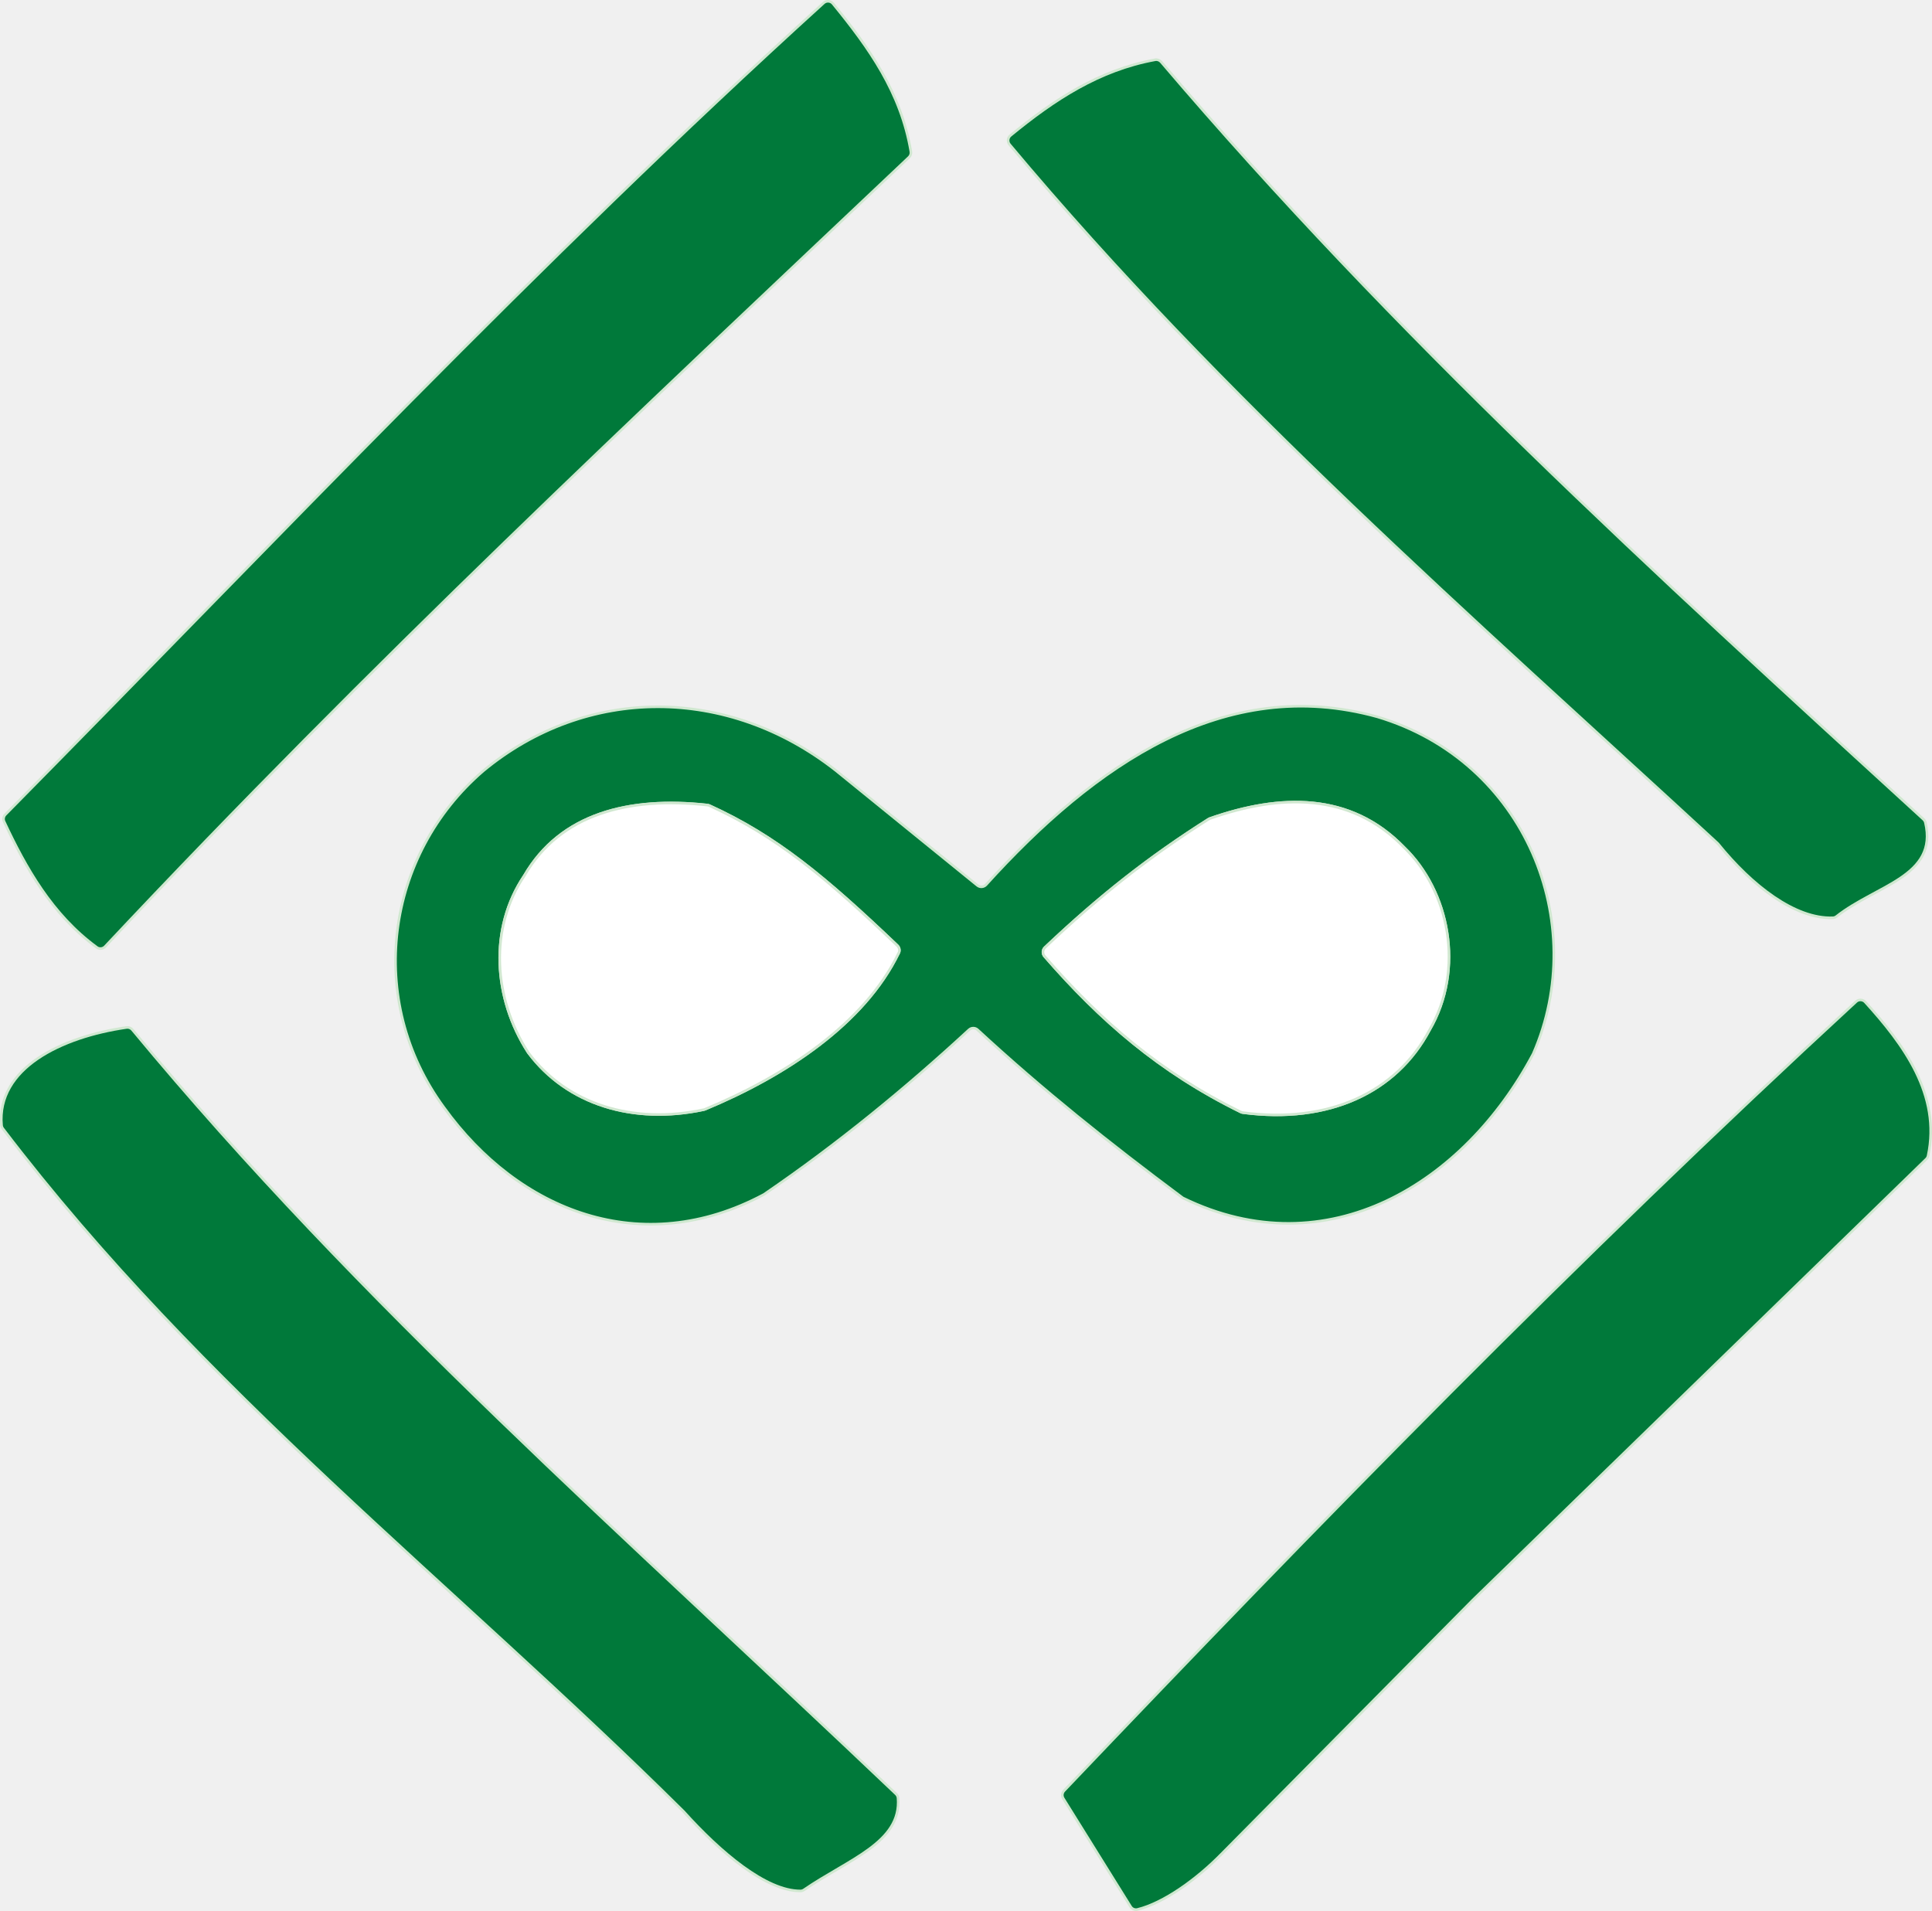
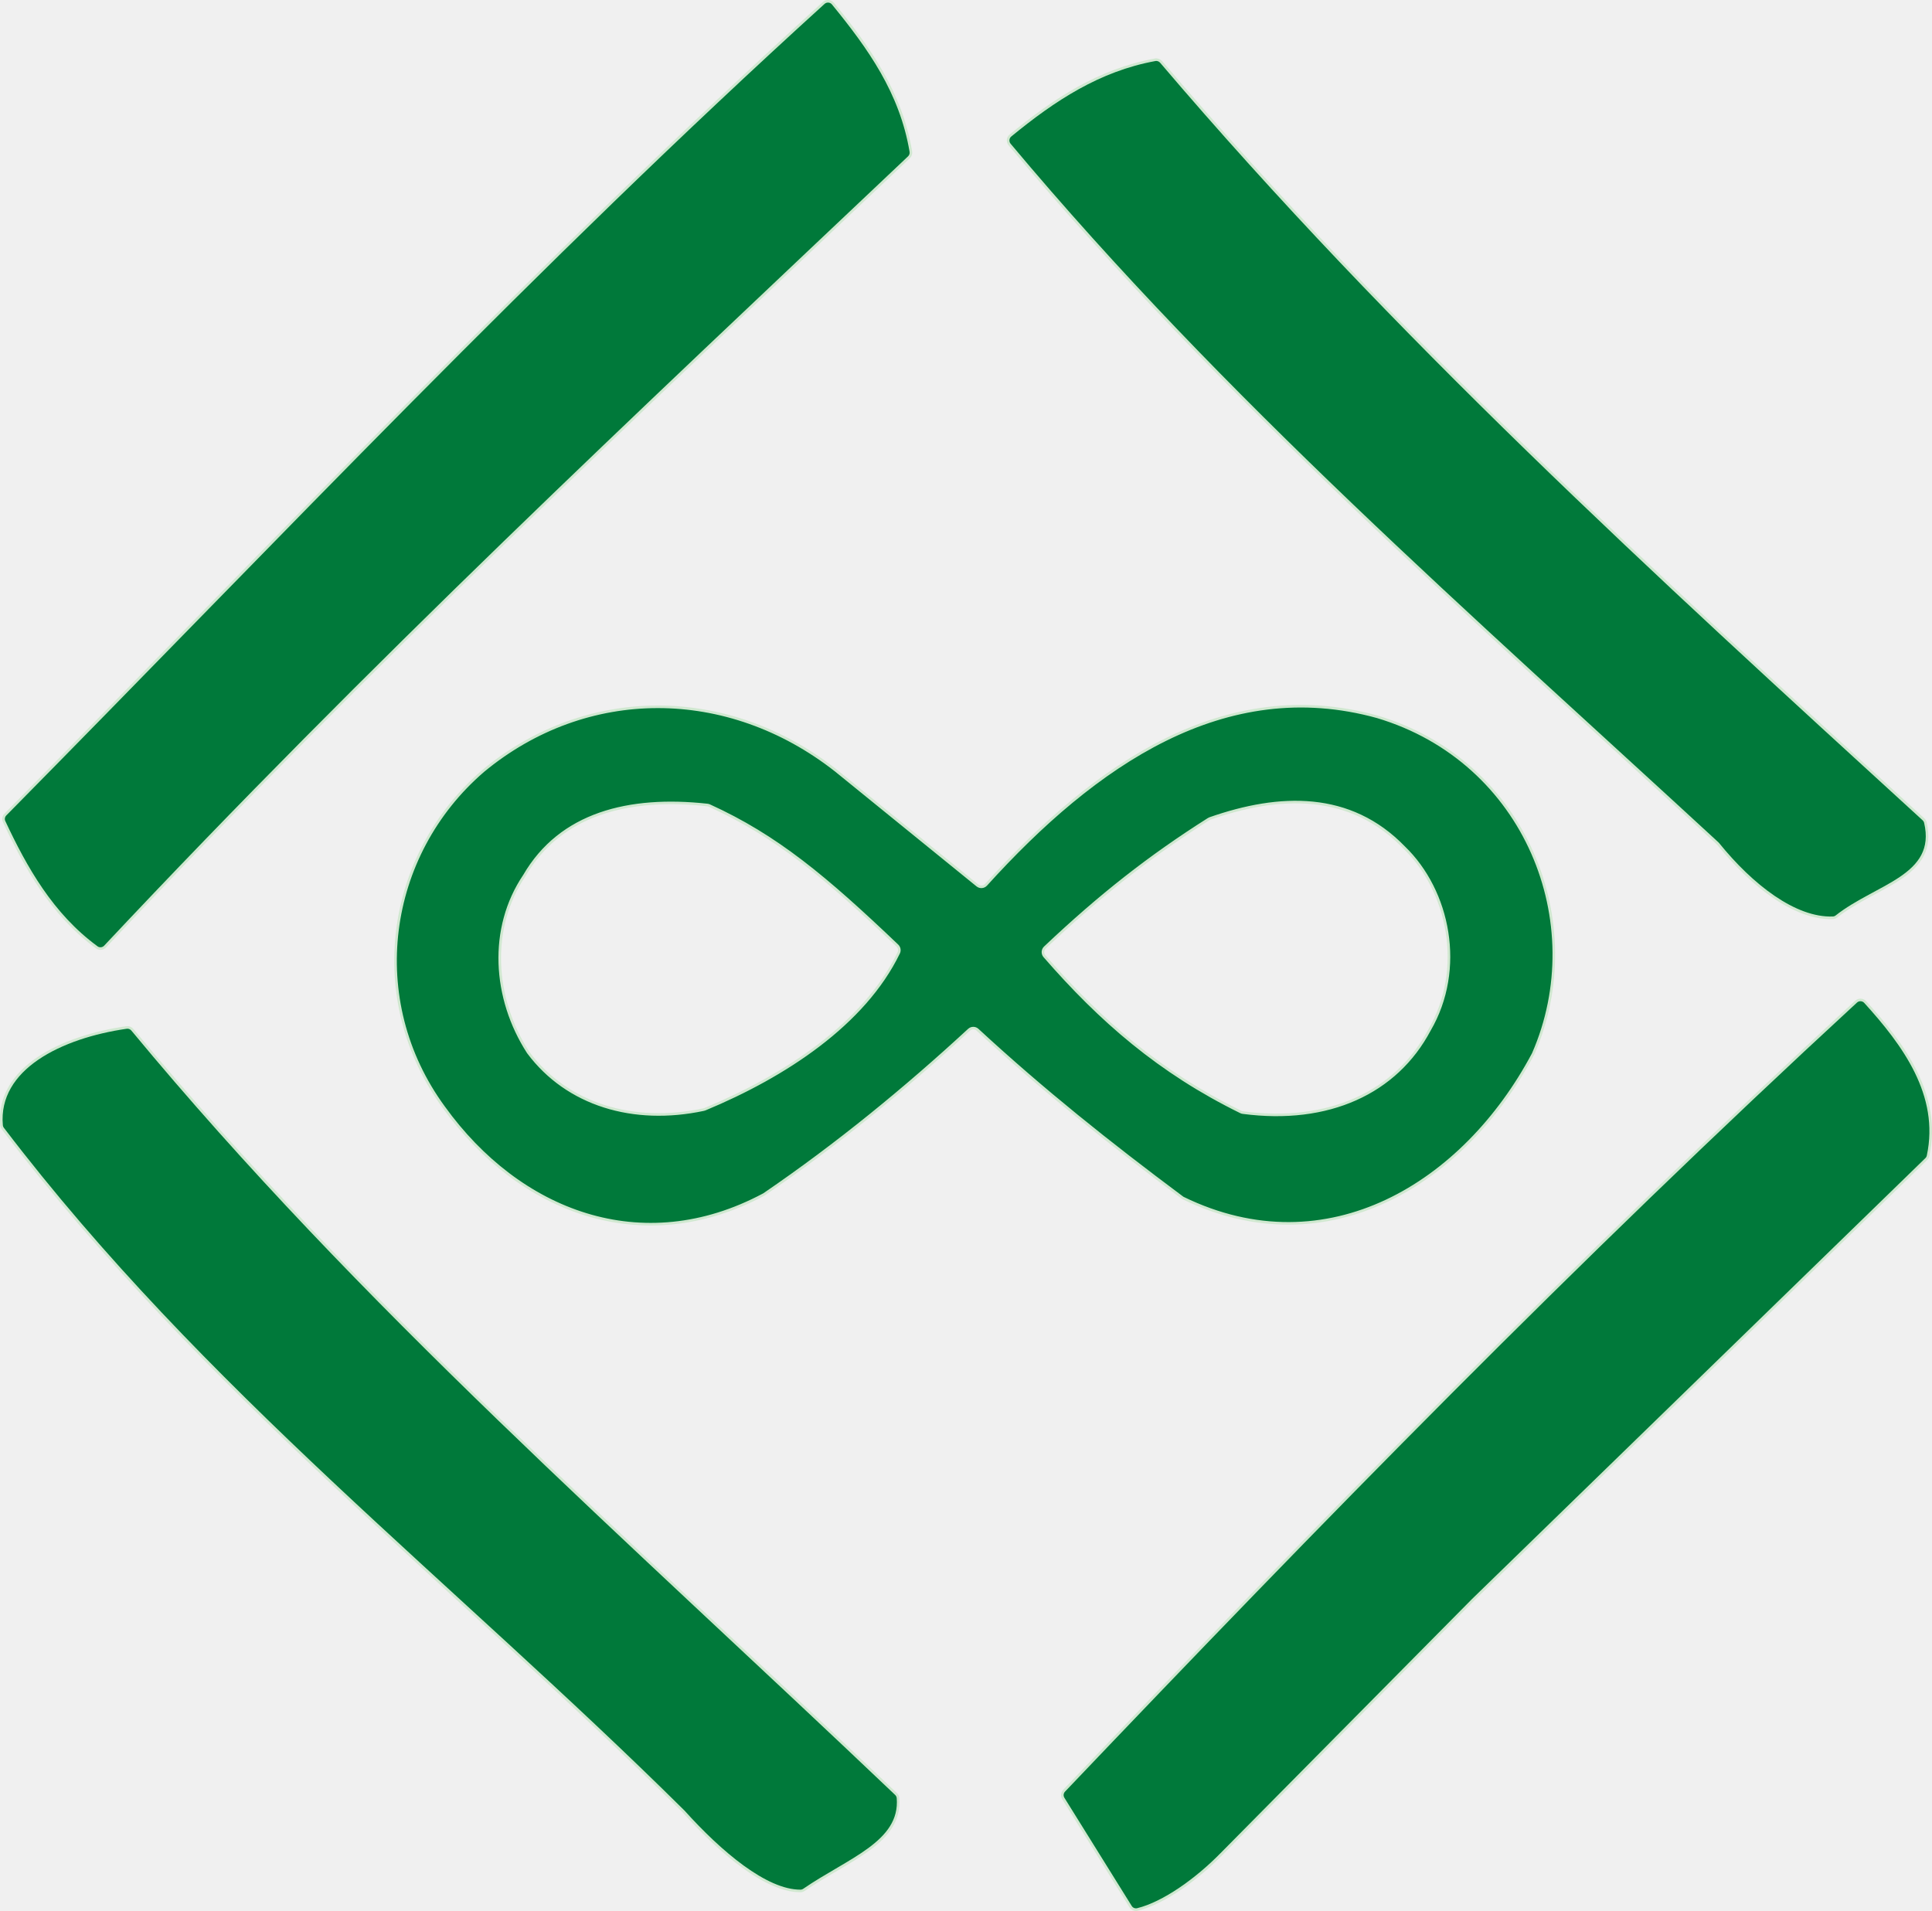
- <svg xmlns="http://www.w3.org/2000/svg" id="reference" viewBox="0 0 746.98 738.88">
-   <defs>
-     <style>
-       .cls-1 {
-         fill: #fff;
-       }
- 
-       .cls-1, .cls-2 {
-         stroke: #d0e8d0;
-         stroke-miterlimit: 10;
-       }
- 
-       .cls-2 {
-         fill: #00793a;
-       }
-     </style>
-   </defs>
-   <path class="cls-2" d="M569.48,618.64l-97.21,98.24c-9.63,9.84-22.33,18.92-32.47,21.43-1.03.26-2.11-.19-2.67-1.1l-26.02-41.81c-.59-.95-.47-2.19.31-3,98.46-103.35,197.01-204.43,306.22-305.11,1-.92,2.57-.86,3.49.14,14.8,16.29,29.38,35.92,24.33,59.49-.1.48-.35.91-.7,1.25l-175.28,170.47Z" />
-   <path class="cls-2" d="M264.21,700.34C174.72,611.69,78.15,537.52,1.11,436.39c-.28-.37-.47-.82-.51-1.29-1.92-22.01,23.07-34.17,48.33-37.81.85-.12,1.69.21,2.24.87,88.33,106.74,190.8,196.06,295.27,295.51.43.41.71.96.76,1.55,1.42,17.22-19.15,23.68-36.34,35.5-.4.27-.86.44-1.34.44-13.35.07-31.02-14.95-45.21-30.72-.03-.03-.06-.07-.09-.1Z" />
-   <path class="cls-2" d="M457,462.95c-28.31-21.12-53.54-41.23-79.03-64.76-.94-.87-2.39-.87-3.33,0-24.44,22.57-50.94,44.31-79.14,63.56-.08.06-.17.11-.26.16-47.09,25.15-94.57,6.57-123.6-33.71-30.45-41.53-22.58-97.65,15.24-130.16,39.84-32.95,94.41-32.99,136.26-.14l54.74,44.45c1.02.82,2.5.71,3.37-.26,42.2-46.62,92.37-81.25,151.28-64.92,57.5,17.18,82.27,79.81,60.29,130.21-.03.07-.07.15-.11.22-26.55,49.95-79.51,82.81-135.28,55.64-.15-.07-.29-.16-.42-.26Z" />
-   <path class="cls-1" d="M346.96,365.62c-27.81-26.54-46.74-42.34-72.65-54.13-.25-.11-.52-.19-.79-.22-30.44-3.35-56.85,3.33-70.78,27.27-13.77,20.41-12.01,47.47,1.41,68.32.04.07.09.14.14.2,15.01,20.04,40.55,27.81,67.83,21.97.16-.03.32-.08.47-.15,30.86-12.82,61.56-32.91,74.89-60.44.46-.96.23-2.11-.54-2.84Z" />
-   <path class="cls-1" d="M479.72,429.96c.25.12.52.21.8.24,33.12,4.37,59.31-7.7,72.16-31.91,13.76-23.59,7.63-53.81-9.88-70.69-20.78-21.42-47.99-20.58-75-11.13-.18.06-.36.15-.53.26-22.87,14.47-42.09,29.58-63.26,49.62-.96.91-1.03,2.42-.17,3.41,21.6,24.85,44.44,44.76,75.87,60.19Z" />
-   <path class="cls-2" d="M37.42,366.31c-17.37-12.7-27.52-30.92-35.81-48.6-.44-.93-.24-2.04.48-2.77C108.51,207.13,207.15,102.23,318.47,1.14c1.04-.95,2.68-.83,3.57.26,13.96,17.07,26.28,34.32,30.13,57.22.14.81-.15,1.64-.75,2.2C245.2,161.34,144.11,255.74,40.64,365.99c-.84.9-2.23,1.05-3.22.33Z" />
-   <path class="cls-2" d="M664.08,326.07c-96.43-88.94-190.9-171.27-273.73-270.18-.88-1.05-.74-2.62.32-3.49,16.92-13.89,34.24-25.3,55.95-29.29.86-.16,1.75.17,2.31.83,90.27,106.09,189.92,197.01,294.75,292.86.36.33.63.77.74,1.24,4.9,20.82-18.8,24.08-34.35,36.3-.4.32-.89.51-1.4.53-14.69.55-31.44-12.57-44.36-28.55-.07-.09-.15-.17-.23-.25Z" />
-   <path class="cls-1" d="M347.49,368.47c-13.33,27.53-44.03,47.61-74.89,60.44-.15.06-.31.11-.47.15-27.27,5.83-52.82-1.93-67.83-21.97-.05-.07-.1-.13-.14-.2-13.43-20.85-15.19-47.91-1.41-68.32,13.93-23.95,40.34-30.62,70.78-27.27.27.03.54.1.79.22,25.9,11.79,44.83,27.58,72.65,54.13.77.73,1,1.89.54,2.84Z" />
-   <path class="cls-1" d="M479.72,429.96c-31.43-15.42-54.28-35.34-75.87-60.19-.86-.99-.79-2.51.17-3.41,21.17-20.05,40.39-35.16,63.26-49.62.17-.1.34-.19.53-.26,27.01-9.45,54.22-10.3,75,11.13,17.51,16.88,23.64,47.1,9.88,70.69-12.86,24.21-39.04,36.28-72.16,31.91-.28-.04-.55-.12-.8-.24Z" />
+ <svg xmlns="http://www.w3.org/2000/svg" id="limitless-logo" viewBox="0 0 746.98 738.88" role="img" aria-label="Limitless Consulting logo">
+   <g fill="#00793a" stroke="#d0e8d0" stroke-miterlimit="10">
+     <path d="M569.48,618.64l-97.21,98.24c-9.63,9.84-22.33,18.92-32.47,21.43-1.03.26-2.11-.19-2.67-1.1l-26.02-41.81c-.59-.95-.47-2.19.31-3,98.46-103.35,197.01-204.43,306.22-305.11,1-.92,2.57-.86,3.49.14,14.8,16.29,29.38,35.92,24.33,59.49-.1.48-.35.91-.7,1.25l-175.28,170.47Z" />
+     <path d="M264.21,700.34C174.72,611.69,78.15,537.52,1.11,436.39c-.28-.37-.47-.82-.51-1.29-1.92-22.01,23.07-34.17,48.33-37.81.85-.12,1.69.21,2.24.87,88.33,106.74,190.8,196.06,295.27,295.51.43.41.71.96.76,1.55,1.42,17.22-19.15,23.68-36.34,35.5-.4.27-.86.44-1.34.44-13.35.07-31.02-14.95-45.21-30.72-.03-.03-.06-.07-.09-.1Z" />
+     <path fill-rule="evenodd" clip-rule="evenodd" d="M457,462.95c-28.31-21.12-53.54-41.23-79.03-64.76-.94-.87-2.39-.87-3.33,0-24.44,22.57-50.94,44.31-79.14,63.56-.08.06-.17.11-.26.16-47.09,25.15-94.57,6.57-123.6-33.71-30.45-41.53-22.58-97.65,15.24-130.16,39.84-32.95,94.41-32.99,136.26-.14l54.74,44.45c1.02.82,2.5.71,3.37-.26,42.2-46.62,92.37-81.25,151.28-64.92,57.5,17.18,82.27,79.81,60.29,130.21-.03.07-.07.15-.11.22-26.55,49.95-79.51,82.81-135.28,55.64-.15-.07-.29-.16-.42-.26ZM346.96,365.62c-27.81-26.54-46.74-42.34-72.65-54.13-.25-.11-.52-.19-.79-.22-30.44-3.35-56.85,3.33-70.78,27.27-13.77,20.41-12.01,47.47,1.41,68.32.04.07.09.14.14.2,15.01,20.04,40.55,27.81,67.83,21.97.16-.03.32-.08.47-.15,30.86-12.82,61.56-32.91,74.89-60.44.46-.96.23-2.11-.54-2.84ZM479.72,429.96c.25.12.52.21.8.24,33.12,4.37,59.31-7.7,72.16-31.91,13.76-23.59,7.63-53.81-9.88-70.69-20.78-21.42-47.99-20.58-75-11.13-.18.06-.36.15-.53.26-22.87,14.47-42.09,29.58-63.26,49.62-.96.91-1.03,2.42-.17,3.41,21.6,24.85,44.44,44.76,75.87,60.19Z" />
+     <path d="M37.42,366.31c-17.37-12.7-27.52-30.92-35.81-48.6-.44-.93-.24-2.04.48-2.77C108.51,207.13,207.15,102.23,318.47,1.14c1.04-.95,2.68-.83,3.57.26,13.96,17.07,26.28,34.32,30.13,57.22.14.81-.15,1.64-.75,2.2C245.2,161.34,144.11,255.74,40.64,365.99c-.84.9-2.23,1.05-3.22.33Z" />
+     <path d="M664.08,326.07c-96.43-88.94-190.9-171.27-273.73-270.18-.88-1.05-.74-2.62.32-3.49,16.92-13.89,34.24-25.3,55.95-29.29.86-.16,1.75.17,2.31.83,90.27,106.09,189.92,197.01,294.75,292.86.36.33.63.77.74,1.24,4.9,20.82-18.8,24.08-34.35,36.3-.4.32-.89.51-1.4.53-14.69.55-31.44-12.57-44.36-28.55-.07-.09-.15-.17-.23-.25Z" />
+   </g>
</svg>
